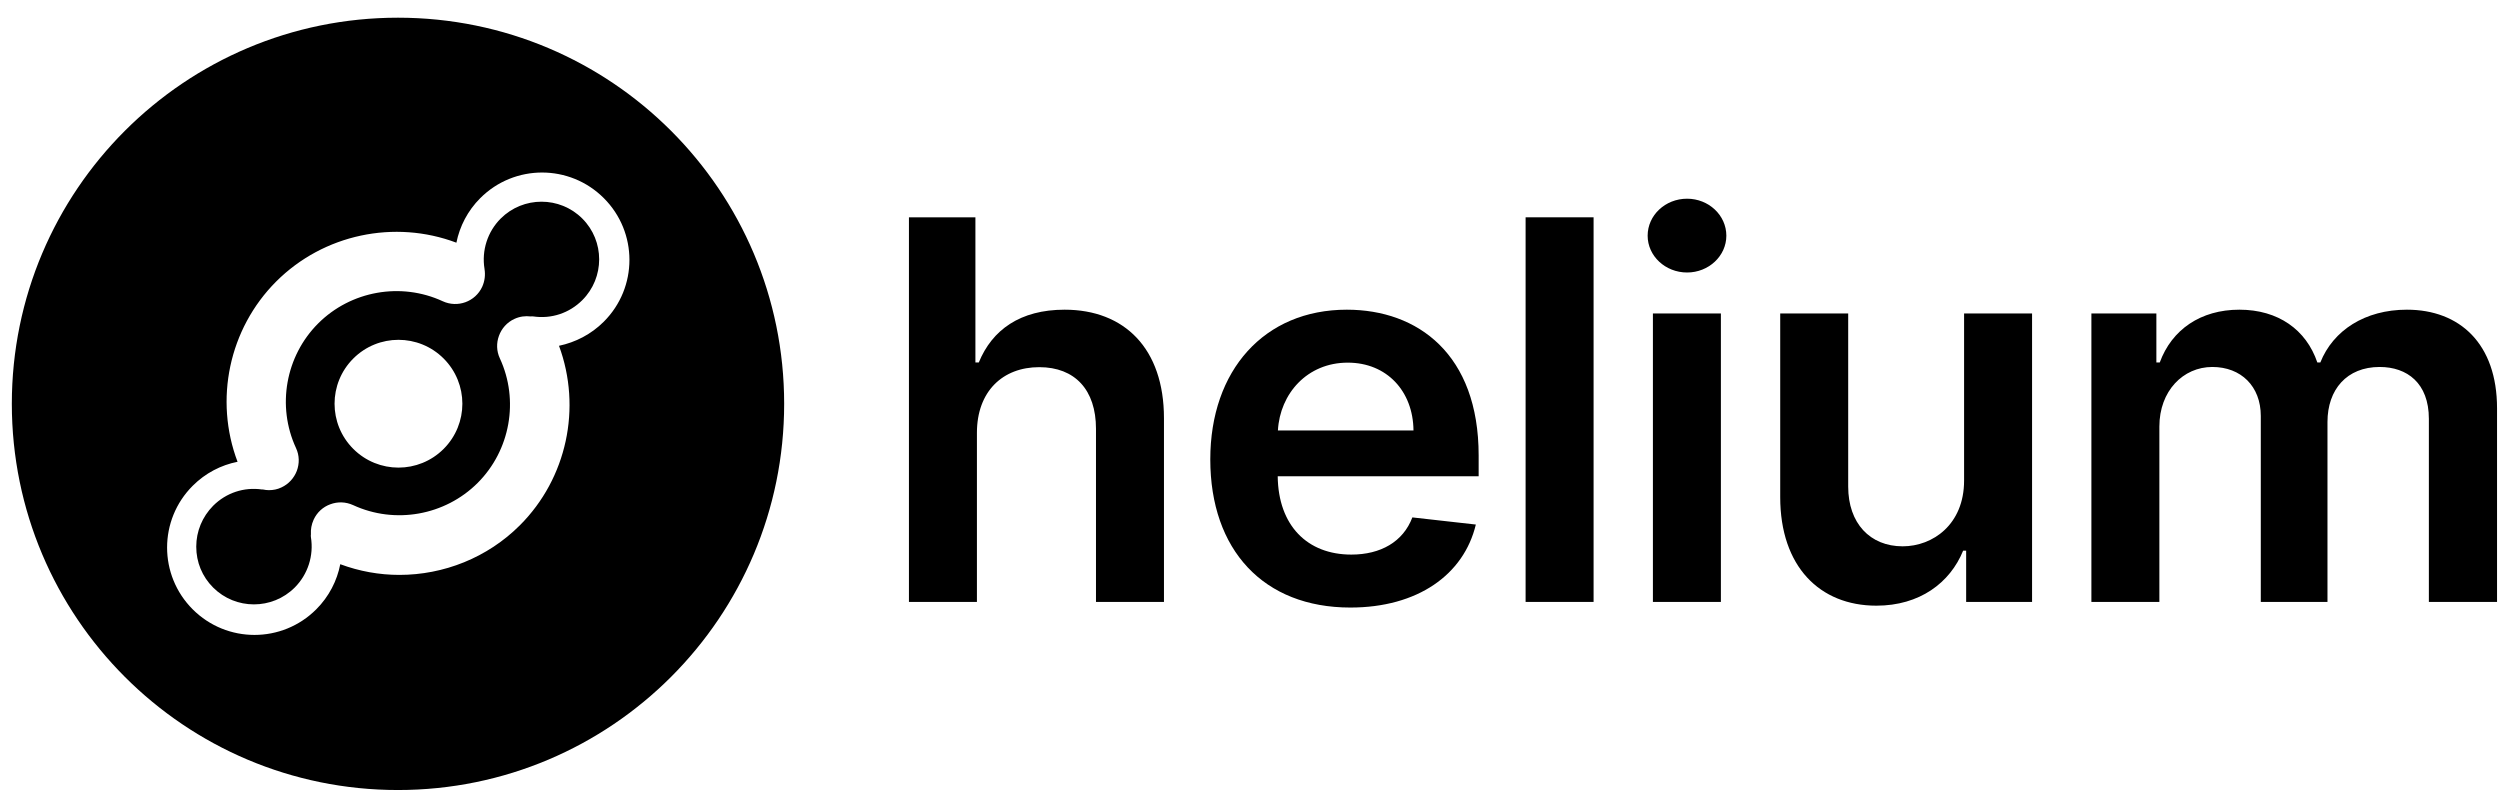
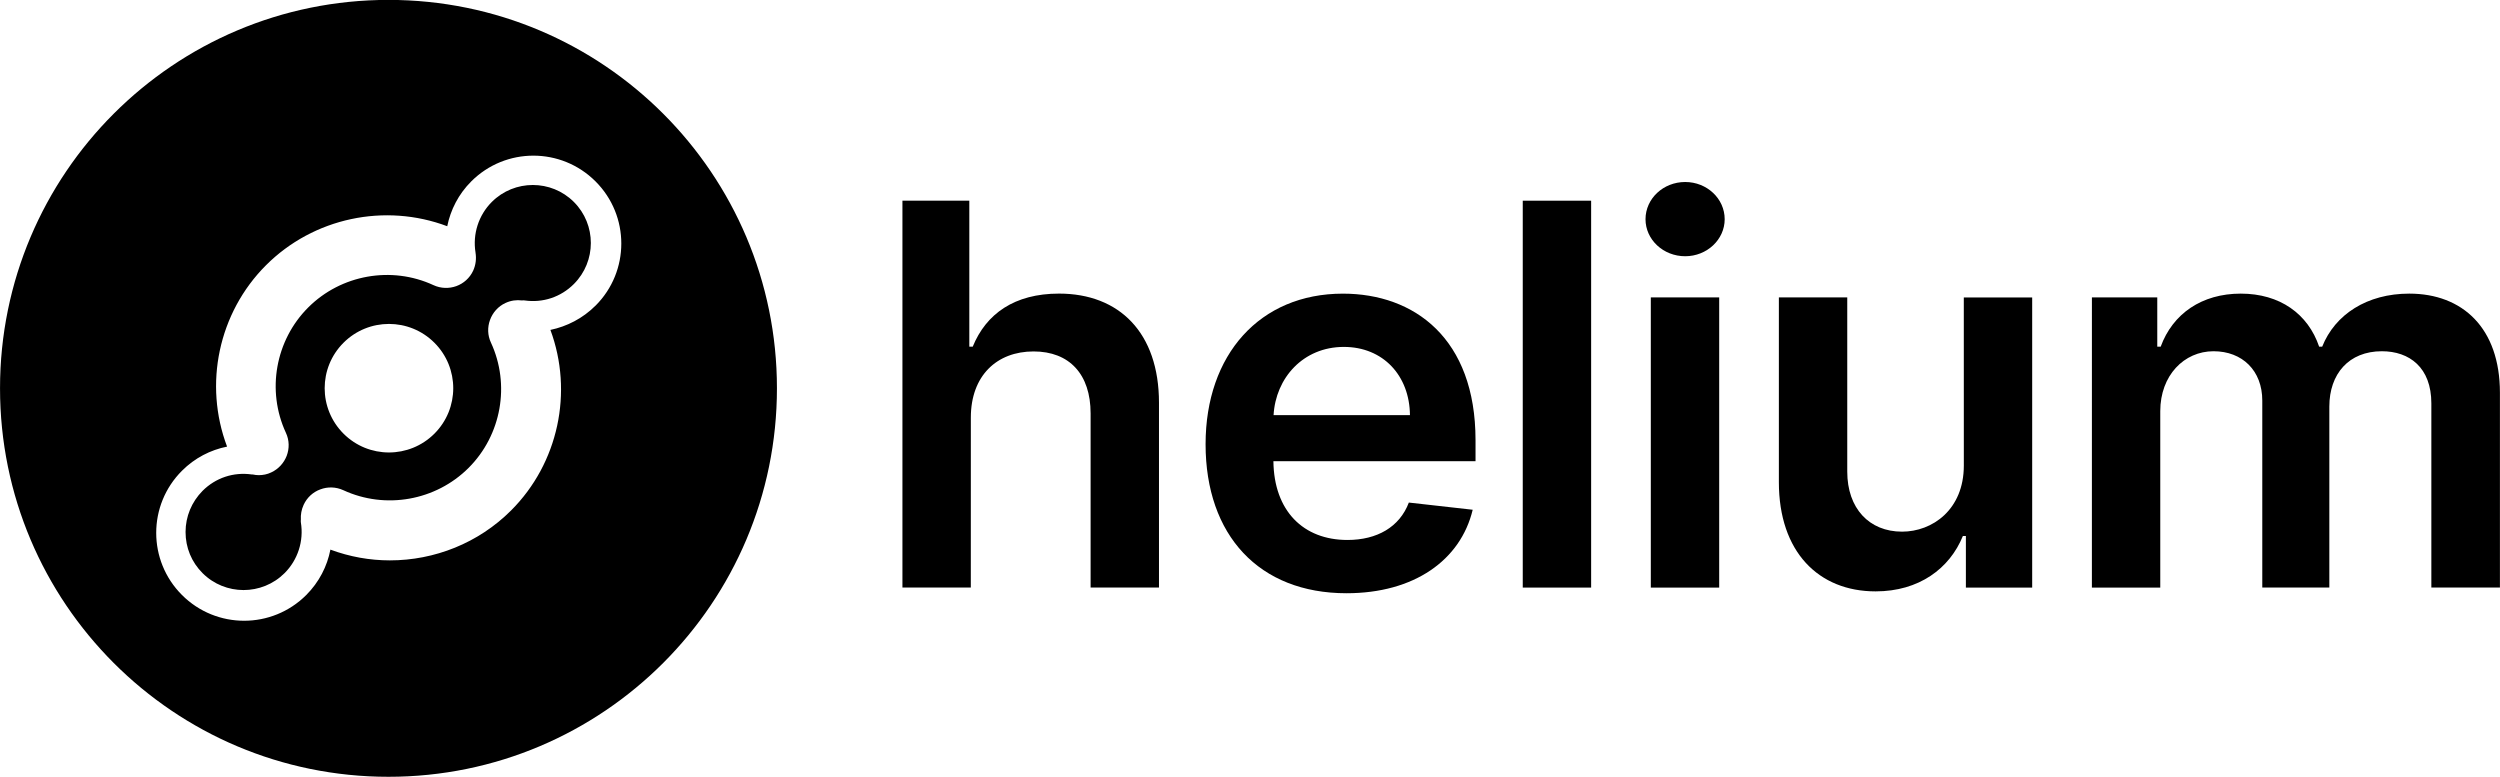
- <svg xmlns="http://www.w3.org/2000/svg" width="104" height="33" viewBox="0 0 104 33" fill="none">
-   <path d="M40.64 18.008C40.64 16.274 41.718 15.274 43.233 15.274C44.718 15.274 45.593 16.219 45.593 17.837V25.04H48.421V17.399C48.421 14.501 46.78 12.883 44.288 12.883C42.444 12.883 41.273 13.719 40.718 15.079H40.577V9.04H37.812V25.04H40.64V18.008Z" fill="black" />
-   <path d="M56.176 25.274C58.973 25.274 60.895 23.907 61.395 21.821L58.754 21.524C58.371 22.54 57.434 23.071 56.215 23.071C54.387 23.071 53.176 21.868 53.153 19.813H61.512V18.946C61.512 14.735 58.981 12.883 56.028 12.883C52.59 12.883 50.348 15.407 50.348 19.11C50.348 22.875 52.559 25.274 56.176 25.274ZM53.161 17.907C53.246 16.375 54.379 15.086 56.067 15.086C57.692 15.086 58.786 16.274 58.801 17.907H53.161Z" fill="black" />
-   <path d="M66.293 9.04H63.465V25.04H66.293V9.04Z" fill="black" />
-   <path d="M68.761 25.04H71.589V13.04H68.761V25.04ZM70.183 11.336C71.081 11.336 71.816 10.649 71.816 9.805C71.816 8.954 71.081 8.266 70.183 8.266C69.277 8.266 68.542 8.954 68.542 9.805C68.542 10.649 69.277 11.336 70.183 11.336Z" fill="black" />
-   <path d="M81.706 19.993C81.706 21.821 80.401 22.727 79.151 22.727C77.792 22.727 76.885 21.766 76.885 20.243V13.04H74.057V20.68C74.057 23.563 75.698 25.196 78.057 25.196C79.854 25.196 81.12 24.25 81.667 22.907H81.792V25.04H84.534V13.04H81.706V19.993Z" fill="black" />
-   <path d="M87.002 25.04H89.83V17.743C89.83 16.266 90.815 15.266 92.033 15.266C93.229 15.266 94.049 16.071 94.049 17.305V25.04H96.823V17.555C96.823 16.204 97.627 15.266 98.994 15.266C100.135 15.266 101.041 15.938 101.041 17.422V25.04H103.877V16.985C103.877 14.305 102.33 12.883 100.127 12.883C98.385 12.883 97.057 13.743 96.526 15.079H96.401C95.94 13.719 94.776 12.883 93.158 12.883C91.549 12.883 90.346 13.711 89.846 15.079H89.705V13.04H87.002V25.04Z" fill="black" />
-   <path d="M20.829 9.092C21.765 8.157 23.288 8.157 24.224 9.092C25.159 10.027 25.159 11.55 24.224 12.486C23.682 13.027 22.94 13.273 22.187 13.164C22.153 13.159 22.113 13.159 22.078 13.164C21.856 13.136 21.622 13.164 21.4 13.267C21.086 13.41 20.863 13.672 20.755 13.974C20.647 14.271 20.652 14.607 20.795 14.91C21.599 16.649 21.229 18.731 19.871 20.089C18.513 21.446 16.431 21.817 14.691 21.013C14.377 20.87 14.04 20.865 13.738 20.979C13.441 21.087 13.19 21.309 13.048 21.617C12.957 21.817 12.922 22.022 12.934 22.228C12.928 22.268 12.928 22.308 12.934 22.348C13.059 23.112 12.808 23.893 12.261 24.441C11.325 25.376 9.802 25.376 8.866 24.441C8.41 23.985 8.164 23.386 8.164 22.741C8.164 22.102 8.415 21.498 8.866 21.041C9.408 20.5 10.15 20.254 10.903 20.363C10.914 20.363 10.926 20.363 10.943 20.363C11.023 20.38 11.102 20.391 11.188 20.391C11.365 20.391 11.542 20.357 11.707 20.277C12.015 20.134 12.232 19.884 12.346 19.593C12.46 19.29 12.46 18.948 12.312 18.634C11.508 16.895 11.878 14.813 13.236 13.455C14.594 12.098 16.676 11.727 18.416 12.531C18.724 12.674 19.066 12.68 19.363 12.571C19.66 12.463 19.916 12.24 20.059 11.932C20.167 11.693 20.196 11.436 20.156 11.191V11.185C20.03 10.421 20.282 9.639 20.829 9.092ZM18.456 18.674C19.494 17.636 19.494 15.954 18.456 14.915C17.418 13.877 15.735 13.877 14.697 14.915C13.658 15.954 13.658 17.636 14.697 18.674C15.735 19.712 17.418 19.712 18.456 18.674ZM16.556 0.736C25.427 0.736 32.621 7.928 32.621 16.798C32.621 25.667 25.433 32.865 16.556 32.865C7.68 32.865 0.492 25.673 0.492 16.798C0.492 7.923 7.685 0.736 16.556 0.736ZM25.119 13.381C26.54 11.961 26.54 9.662 25.119 8.242C23.699 6.822 21.4 6.822 19.979 8.242C19.454 8.767 19.123 9.417 18.986 10.096C16.414 9.126 13.459 9.742 11.49 11.71C9.522 13.678 8.906 16.632 9.882 19.21C9.197 19.347 8.547 19.678 8.016 20.209C6.596 21.629 6.596 23.927 8.016 25.348C9.437 26.768 11.736 26.768 13.156 25.348C13.687 24.817 14.023 24.156 14.155 23.471C14.953 23.768 15.786 23.916 16.613 23.916C18.456 23.916 20.276 23.203 21.628 21.851C23.585 19.895 24.206 16.957 23.254 14.385C23.933 14.242 24.589 13.912 25.119 13.381Z" fill="black" />
+ <svg xmlns="http://www.w3.org/2000/svg" fill="none" viewBox=".49 .74 103.39 32.13">
+   <g fill="#000">
+     <path d="m40.64 18.008c0-1.734 1.078-2.734 2.594-2.734 1.484 0 2.359.945 2.359 2.562v7.203h2.828v-7.641c0-2.898-1.641-4.516-4.133-4.516-1.844 0-3.016.836-3.57 2.195h-.141v-6.039h-2.766v16h2.828z" />
+     <path d="m56.176 25.274c2.797 0 4.719-1.367 5.219-3.453l-2.641-.297c-.383 1.016-1.32 1.547-2.539 1.547-1.828 0-3.039-1.203-3.062-3.258h8.359v-.867c0-4.211-2.531-6.062-5.484-6.062-3.438 0-5.68 2.523-5.68 6.226 0 3.766 2.211 6.164 5.828 6.164zm-3.016-7.367c.086-1.531 1.219-2.82 2.906-2.82 1.625 0 2.719 1.188 2.734 2.82z" />
+     <path d="m66.293 9.04h-2.828v16h2.828z" />
+     <path d="m68.761 25.04h2.828v-12h-2.828zm1.422-13.703c.898 0 1.633-.688 1.633-1.531 0-.852-.734-1.539-1.633-1.539-.906 0-1.641.688-1.641 1.539 0 .844.734 1.531 1.641 1.531z" />
+     <path d="m81.706 19.993c0 1.828-1.305 2.734-2.555 2.734-1.359 0-2.266-.961-2.266-2.484v-7.203h-2.828v7.641c0 2.883 1.641 4.516 4 4.516 1.797 0 3.062-.945 3.609-2.289h.125v2.133h2.742v-12h-2.828z" />
+     <path d="m87.002 25.04h2.828v-7.297c0-1.476.984-2.477 2.203-2.477 1.195 0 2.016.805 2.016 2.039v7.734h2.773v-7.484c0-1.351.805-2.289 2.172-2.289 1.141 0 2.047.672 2.047 2.156v7.617h2.836v-8.055c0-2.68-1.547-4.101-3.75-4.101-1.742 0-3.07.859-3.601 2.195h-.125c-.461-1.359-1.625-2.195-3.242-2.195-1.609 0-2.812.828-3.312 2.195h-.141v-2.039h-2.703z" />
+     <path d="m20.829 9.092c.935-.935 2.459-.935 3.394 0 .936.935.936 2.458 0 3.394-.542.542-1.284.787-2.037.679-.034-.006-.074-.006-.108 0-.223-.029-.456 0-.679.103-.314.143-.536.405-.645.707-.108.297-.103.633.04.935.804 1.74.434 3.821-.924 5.179-1.358 1.357-3.44 1.728-5.18.924-.314-.143-.65-.148-.953-.034-.297.108-.548.331-.69.639-.091.2-.126.405-.114.61-.006.04-.006.08 0 .12.126.764-.126 1.546-.673 2.093-.936.935-2.459.935-3.394 0-.456-.456-.702-1.055-.702-1.7 0-.639.251-1.243.702-1.7.542-.542 1.284-.787 2.037-.679h.04c.08.017.16.029.245.029.177 0 .354-.034.519-.114.308-.143.525-.394.639-.684.114-.302.114-.644-.034-.958-.804-1.74-.434-3.822.924-5.179 1.358-1.357 3.44-1.728 5.18-.924.308.143.65.148.947.04.297-.108.553-.331.696-.639.108-.239.137-.496.097-.742v-.006c-.126-.764.126-1.546.673-2.093zm-2.373 9.582c1.038-1.038 1.038-2.721 0-3.759-1.038-1.038-2.721-1.038-3.76 0s-1.038 2.721 0 3.759 2.721 1.038 3.76 0zm-1.9-17.938c8.871 0 16.065 7.192 16.065 16.062 0 8.869-7.188 16.067-16.065 16.067-8.877 0-16.065-7.192-16.065-16.067 0-8.875 7.194-16.062 16.065-16.062zm8.563 12.645c1.421-1.42 1.421-3.719 0-5.139-1.421-1.42-3.72-1.42-5.14 0-.525.525-.856 1.175-.993 1.854-2.573-.97-5.528-.354-7.496 1.614-1.968 1.968-2.584 4.922-1.609 7.5-.685.137-1.335.468-1.865.998-1.421 1.42-1.421 3.719 0 5.139 1.42 1.42 3.72 1.42 5.14 0 .53-.53.867-1.192.998-1.877.799.297 1.632.445 2.459.445 1.843 0 3.663-.713 5.014-2.065 1.957-1.956 2.579-4.894 1.626-7.466.679-.143 1.335-.473 1.865-1.004z" />
+   </g>
</svg>
